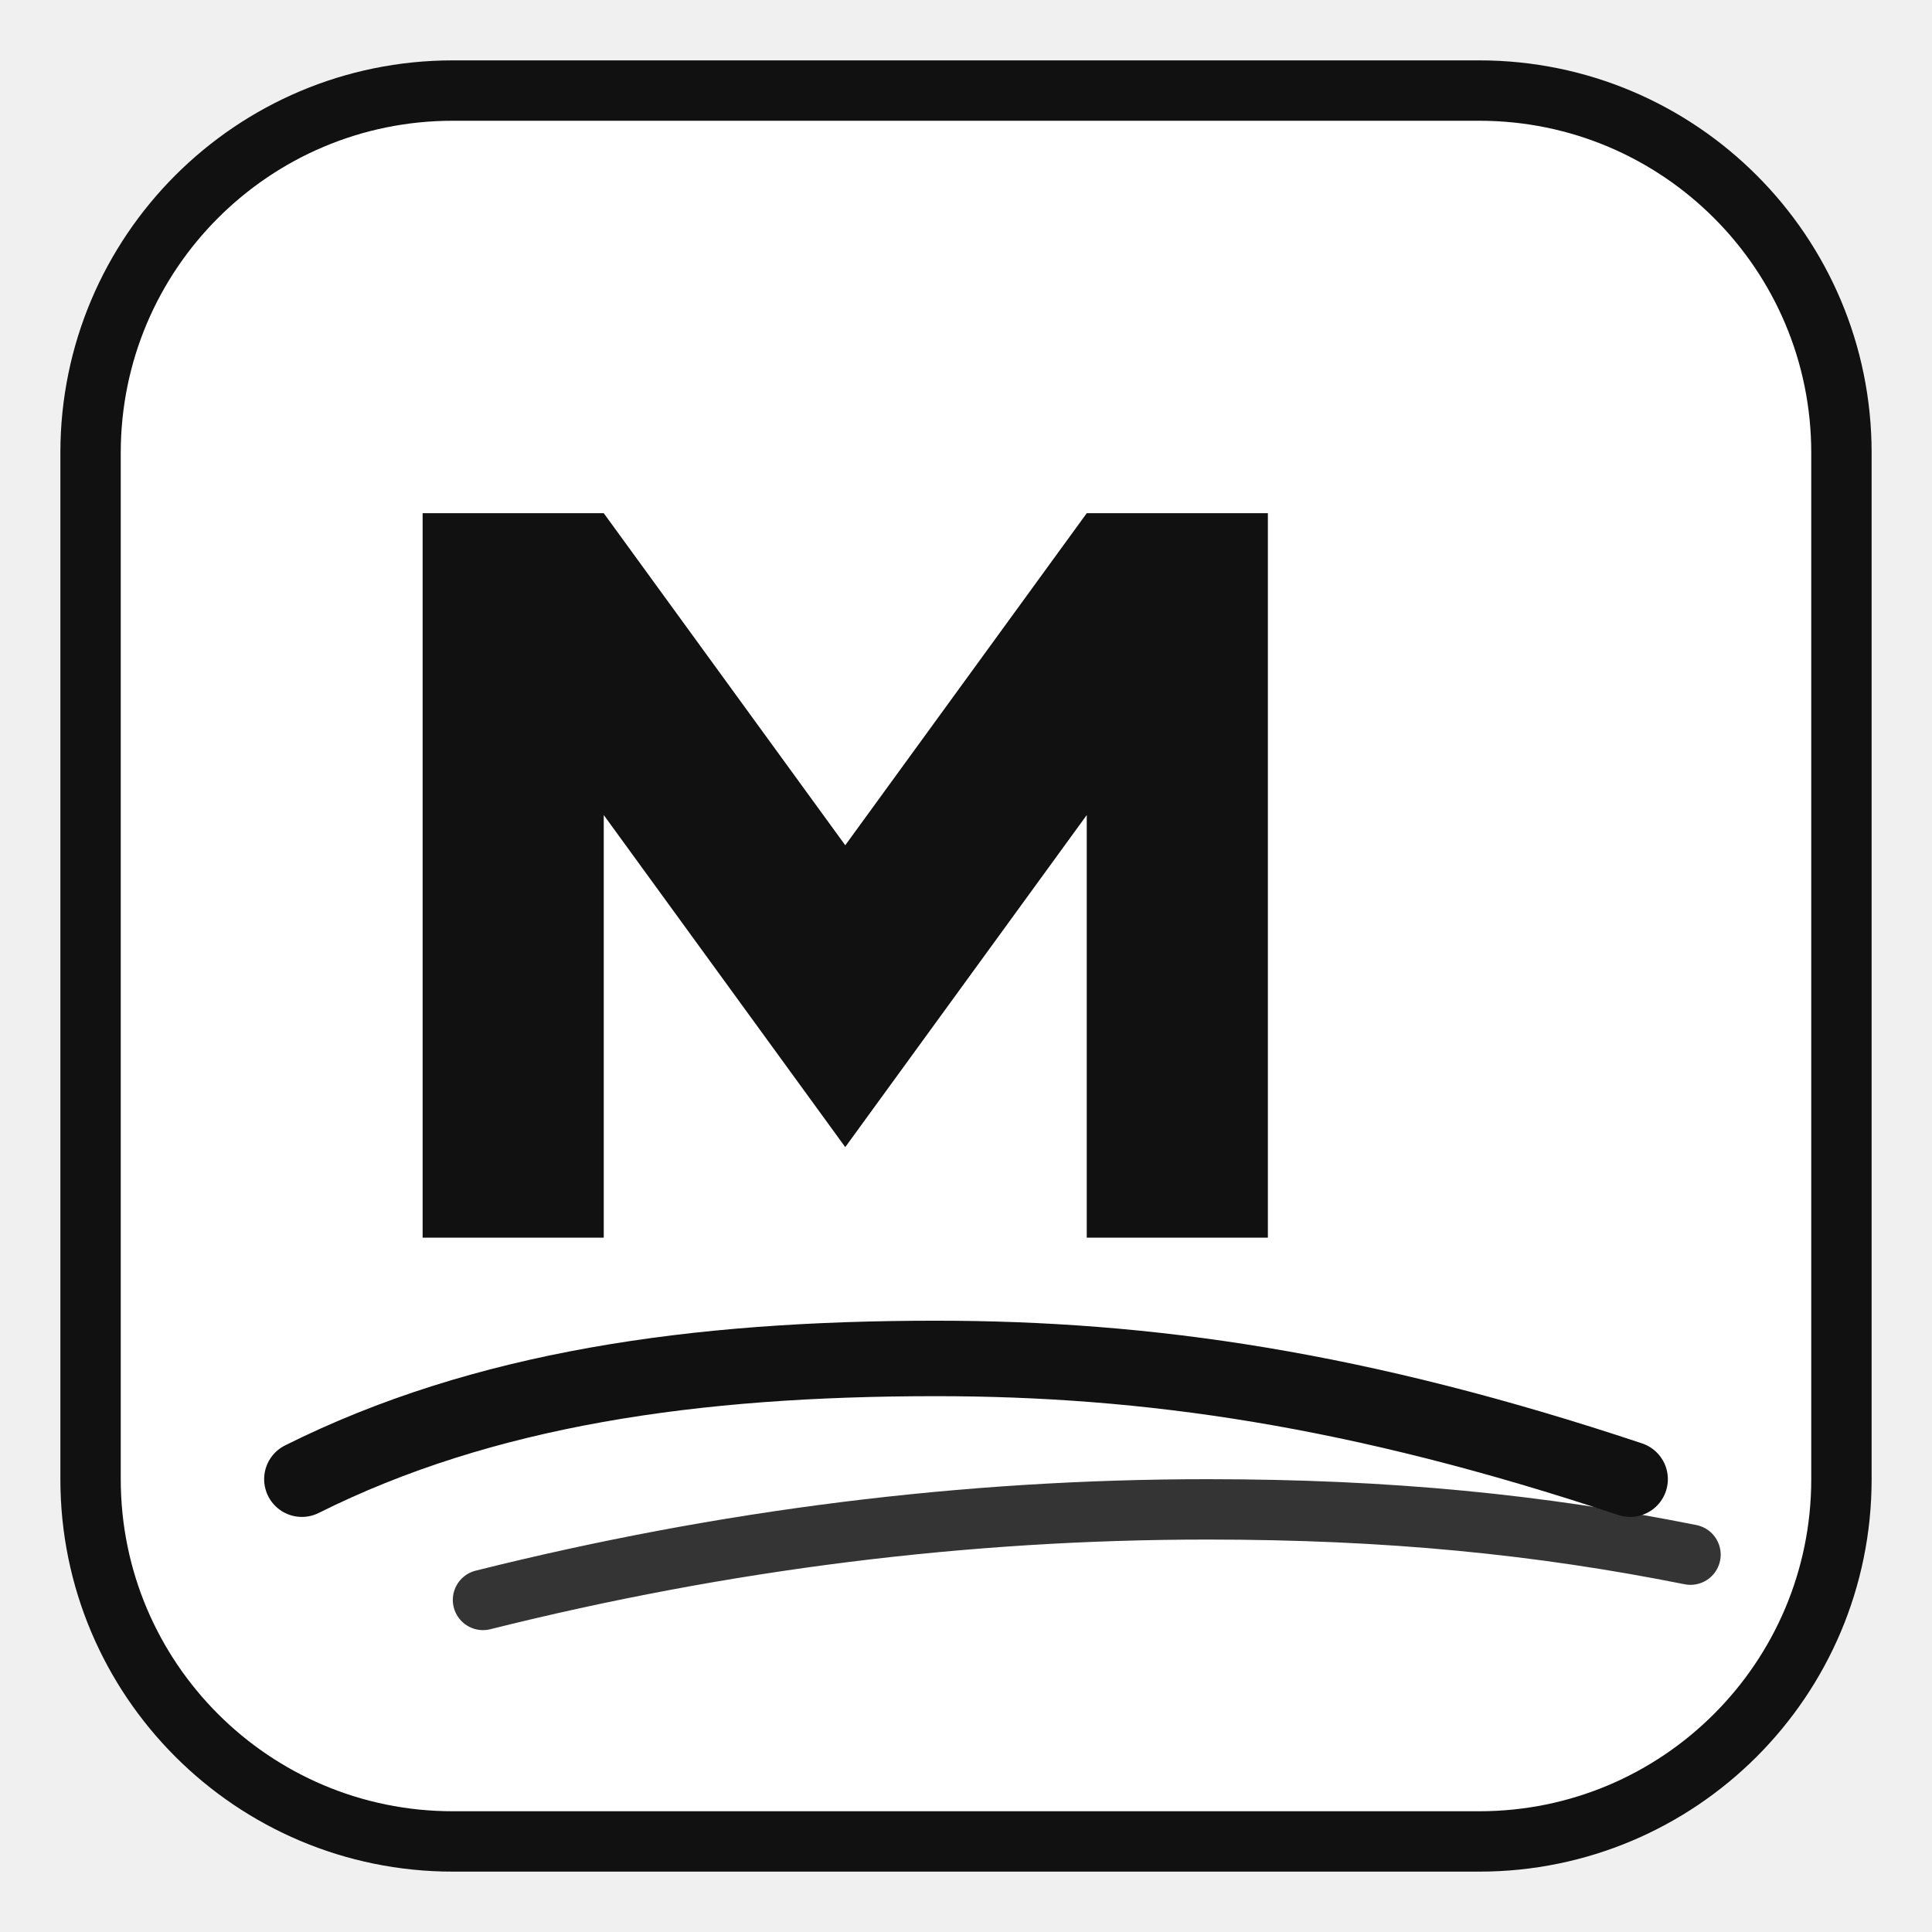
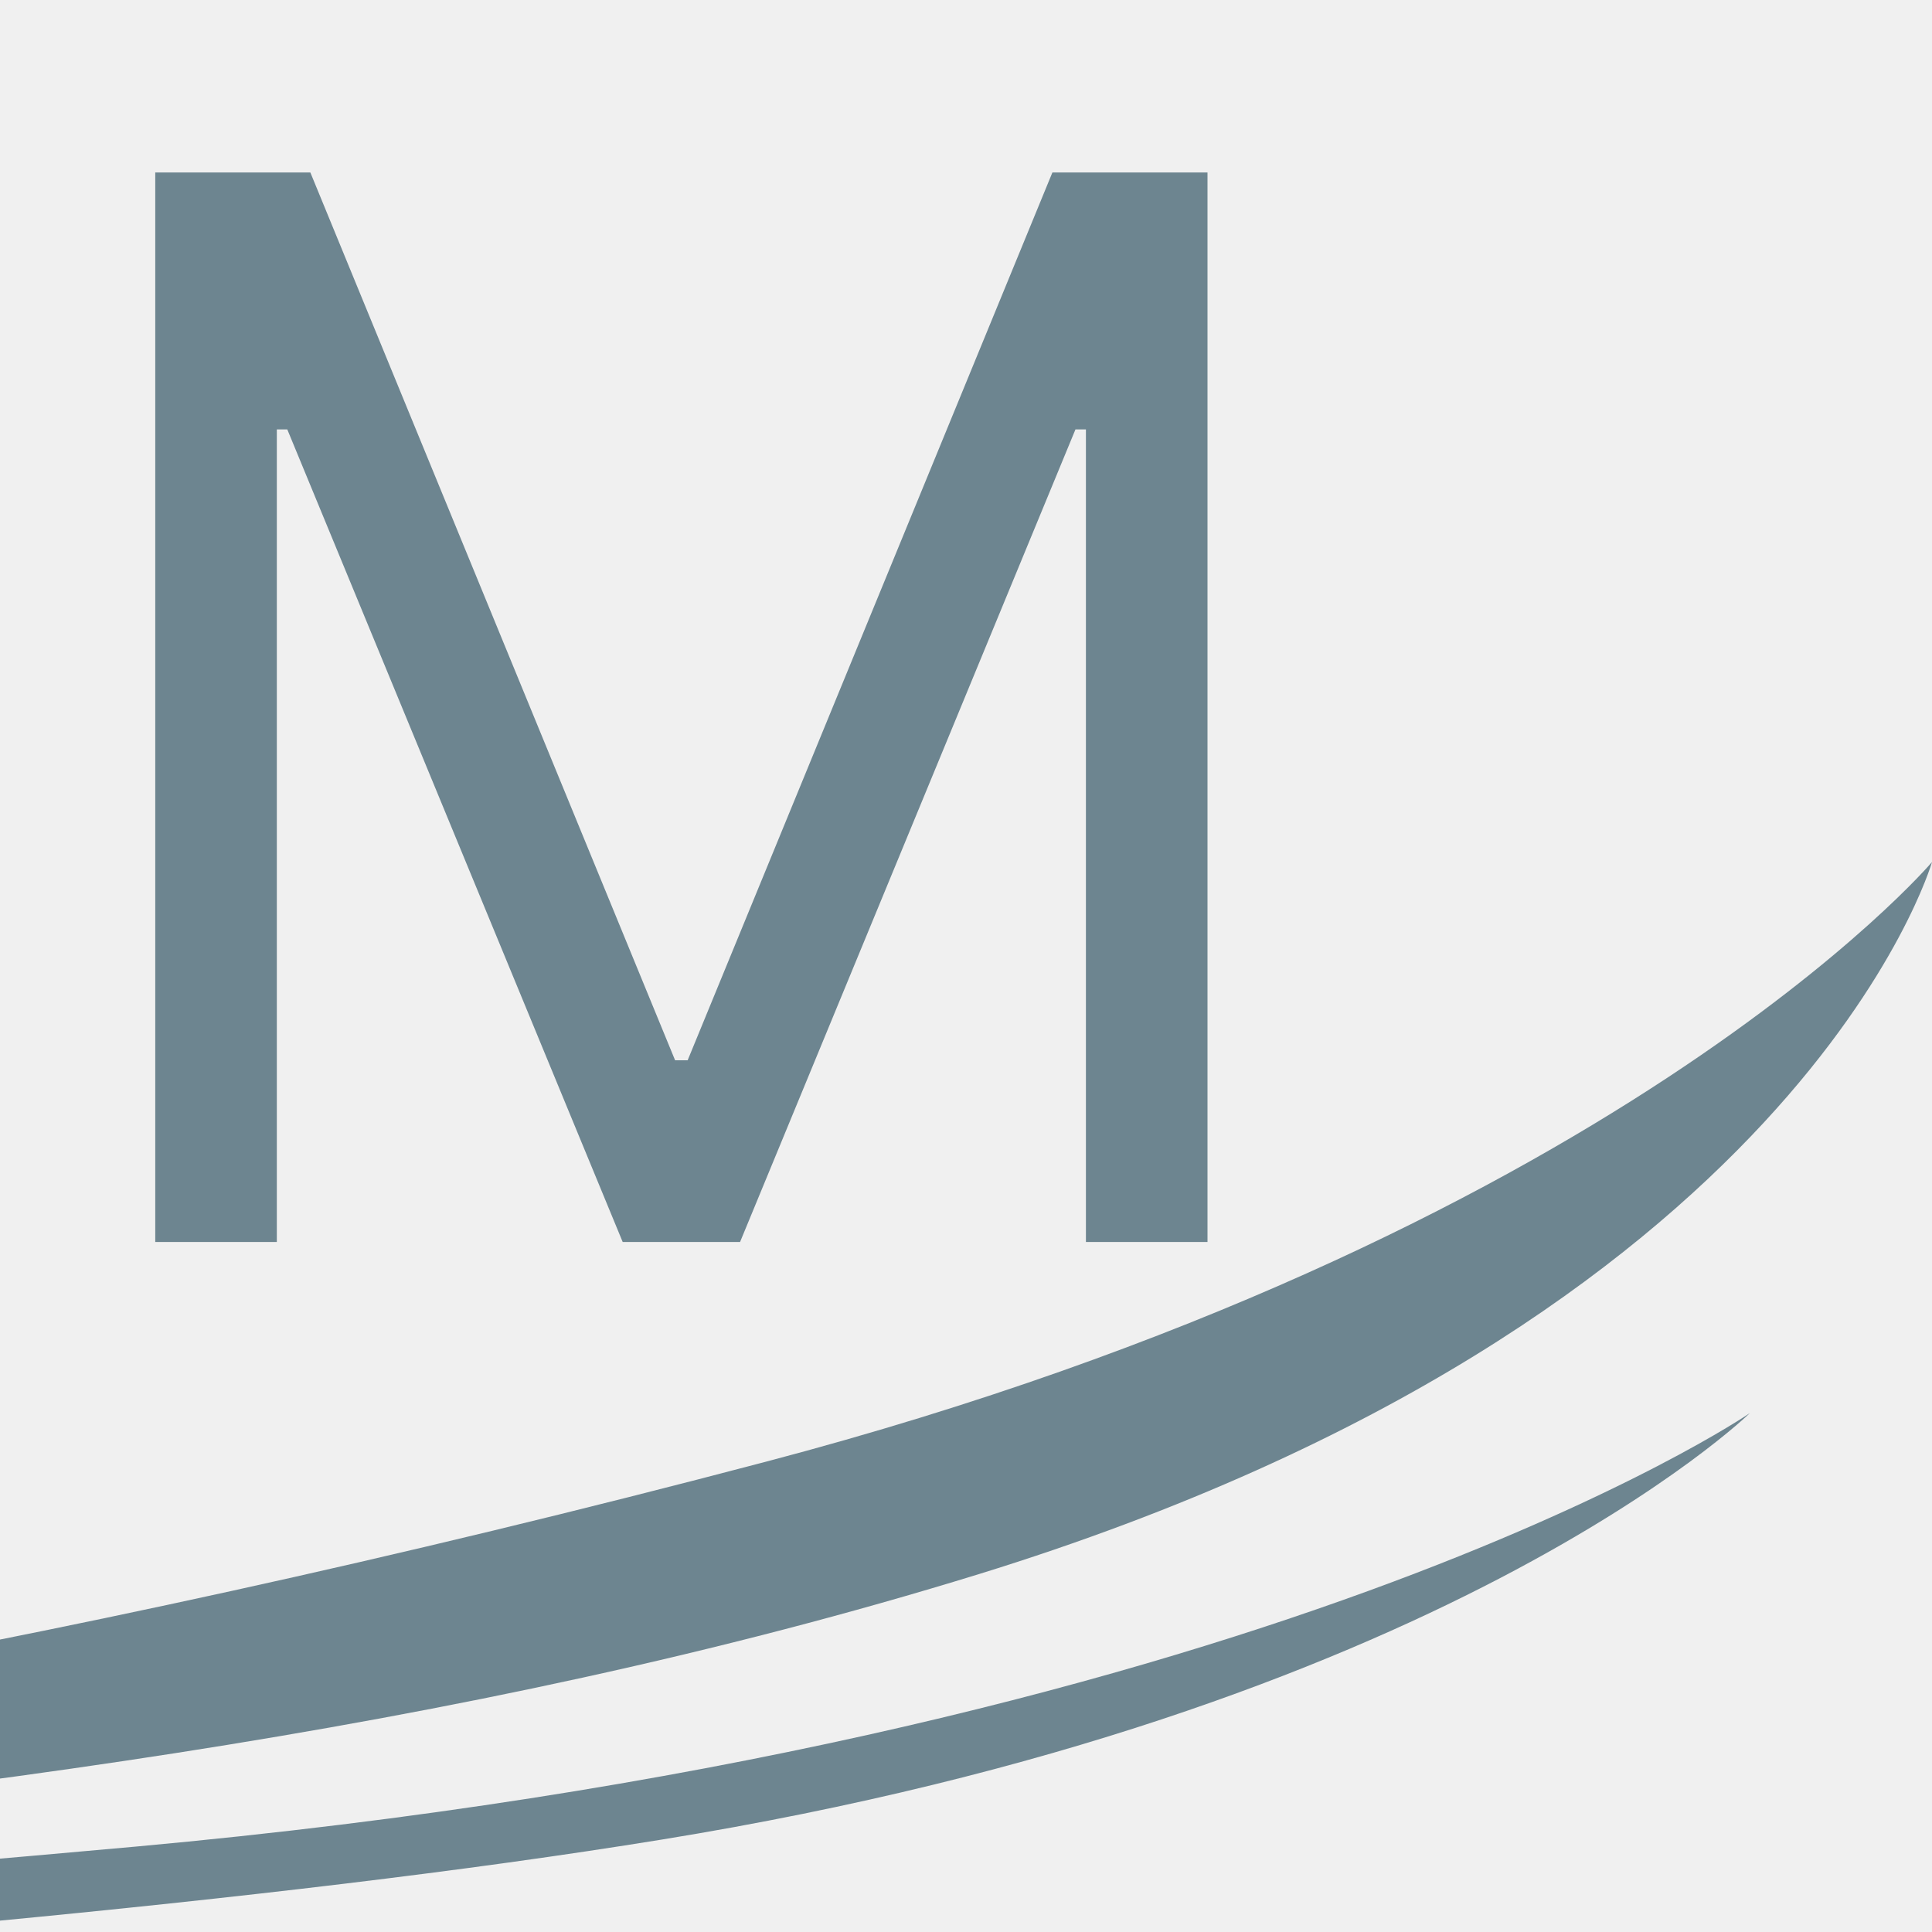
- <svg xmlns="http://www.w3.org/2000/svg" viewBox="0 0 64 64">
-   <rect x="3" y="3" width="58" height="58" rx="12" fill="#ffffff" />
-   <rect x="3" y="3" width="58" height="58" rx="12" fill="none" stroke="#111111" stroke-width="2" />
-   <path d="M14 41V17h6l8 11 8-11h6v24h-6V27l-8 11-8-11v14h-6Z" fill="#111111" />
-   <path d="M10 49c6-3 13-4 21-4 7 0 14 1 23 4" fill="none" stroke="#111111" stroke-linecap="round" stroke-width="2.5" />
-   <path d="M16 53c8-2 16-3 24-3 6 0 11 .5 16 1.5" fill="none" stroke="#111111" stroke-linecap="round" stroke-width="2" opacity=".85" />
+ <svg xmlns="http://www.w3.org/2000/svg" width="112" height="112" viewBox="0 0 112 112" fill="none">
+   <g clip-path="url(#clip0_2419_6)">
+     <path d="M-196 130.685C-196 130.685 -183.808 125.032 -143.418 116.245C-92.198 105.143 -43.09 107.8 44.502 84.71C93.542 71.769 112 49.973 112 49.973C112 49.973 104.372 76.536 56.762 91.248C-3.313 109.775 -72.173 106.369 -143.418 119.515C-189.257 128.029 -196 130.685 -196 130.685Z" fill="#6D8590" />
+     <path d="M-167.257 128.505C-167.257 128.505 -142.669 121.353 -107.796 117.471C-72.923 113.589 -23.746 109.911 7.858 107.05C73.585 101.056 101.443 81.917 101.443 81.917C101.443 81.917 83.666 99.285 38.371 106.641C-6.923 113.997 -86.749 116.994 -107.796 119.446C-128.842 121.898 -167.257 128.505 -167.257 128.505Z" fill="#6D8590" />
+     <path d="M9 10H17.992L39.136 61.465H39.864L61.008 10H70V72H62.952V24.895H62.345L42.902 72H36.098L16.655 24.895H16.048V72H9V10Z" fill="#6D8590" />
+   </g>
+   <defs>
+     <clipPath id="clip0_2419_6">
+       <rect width="112" height="112" fill="white" />
+     </clipPath>
+   </defs>
</svg>
